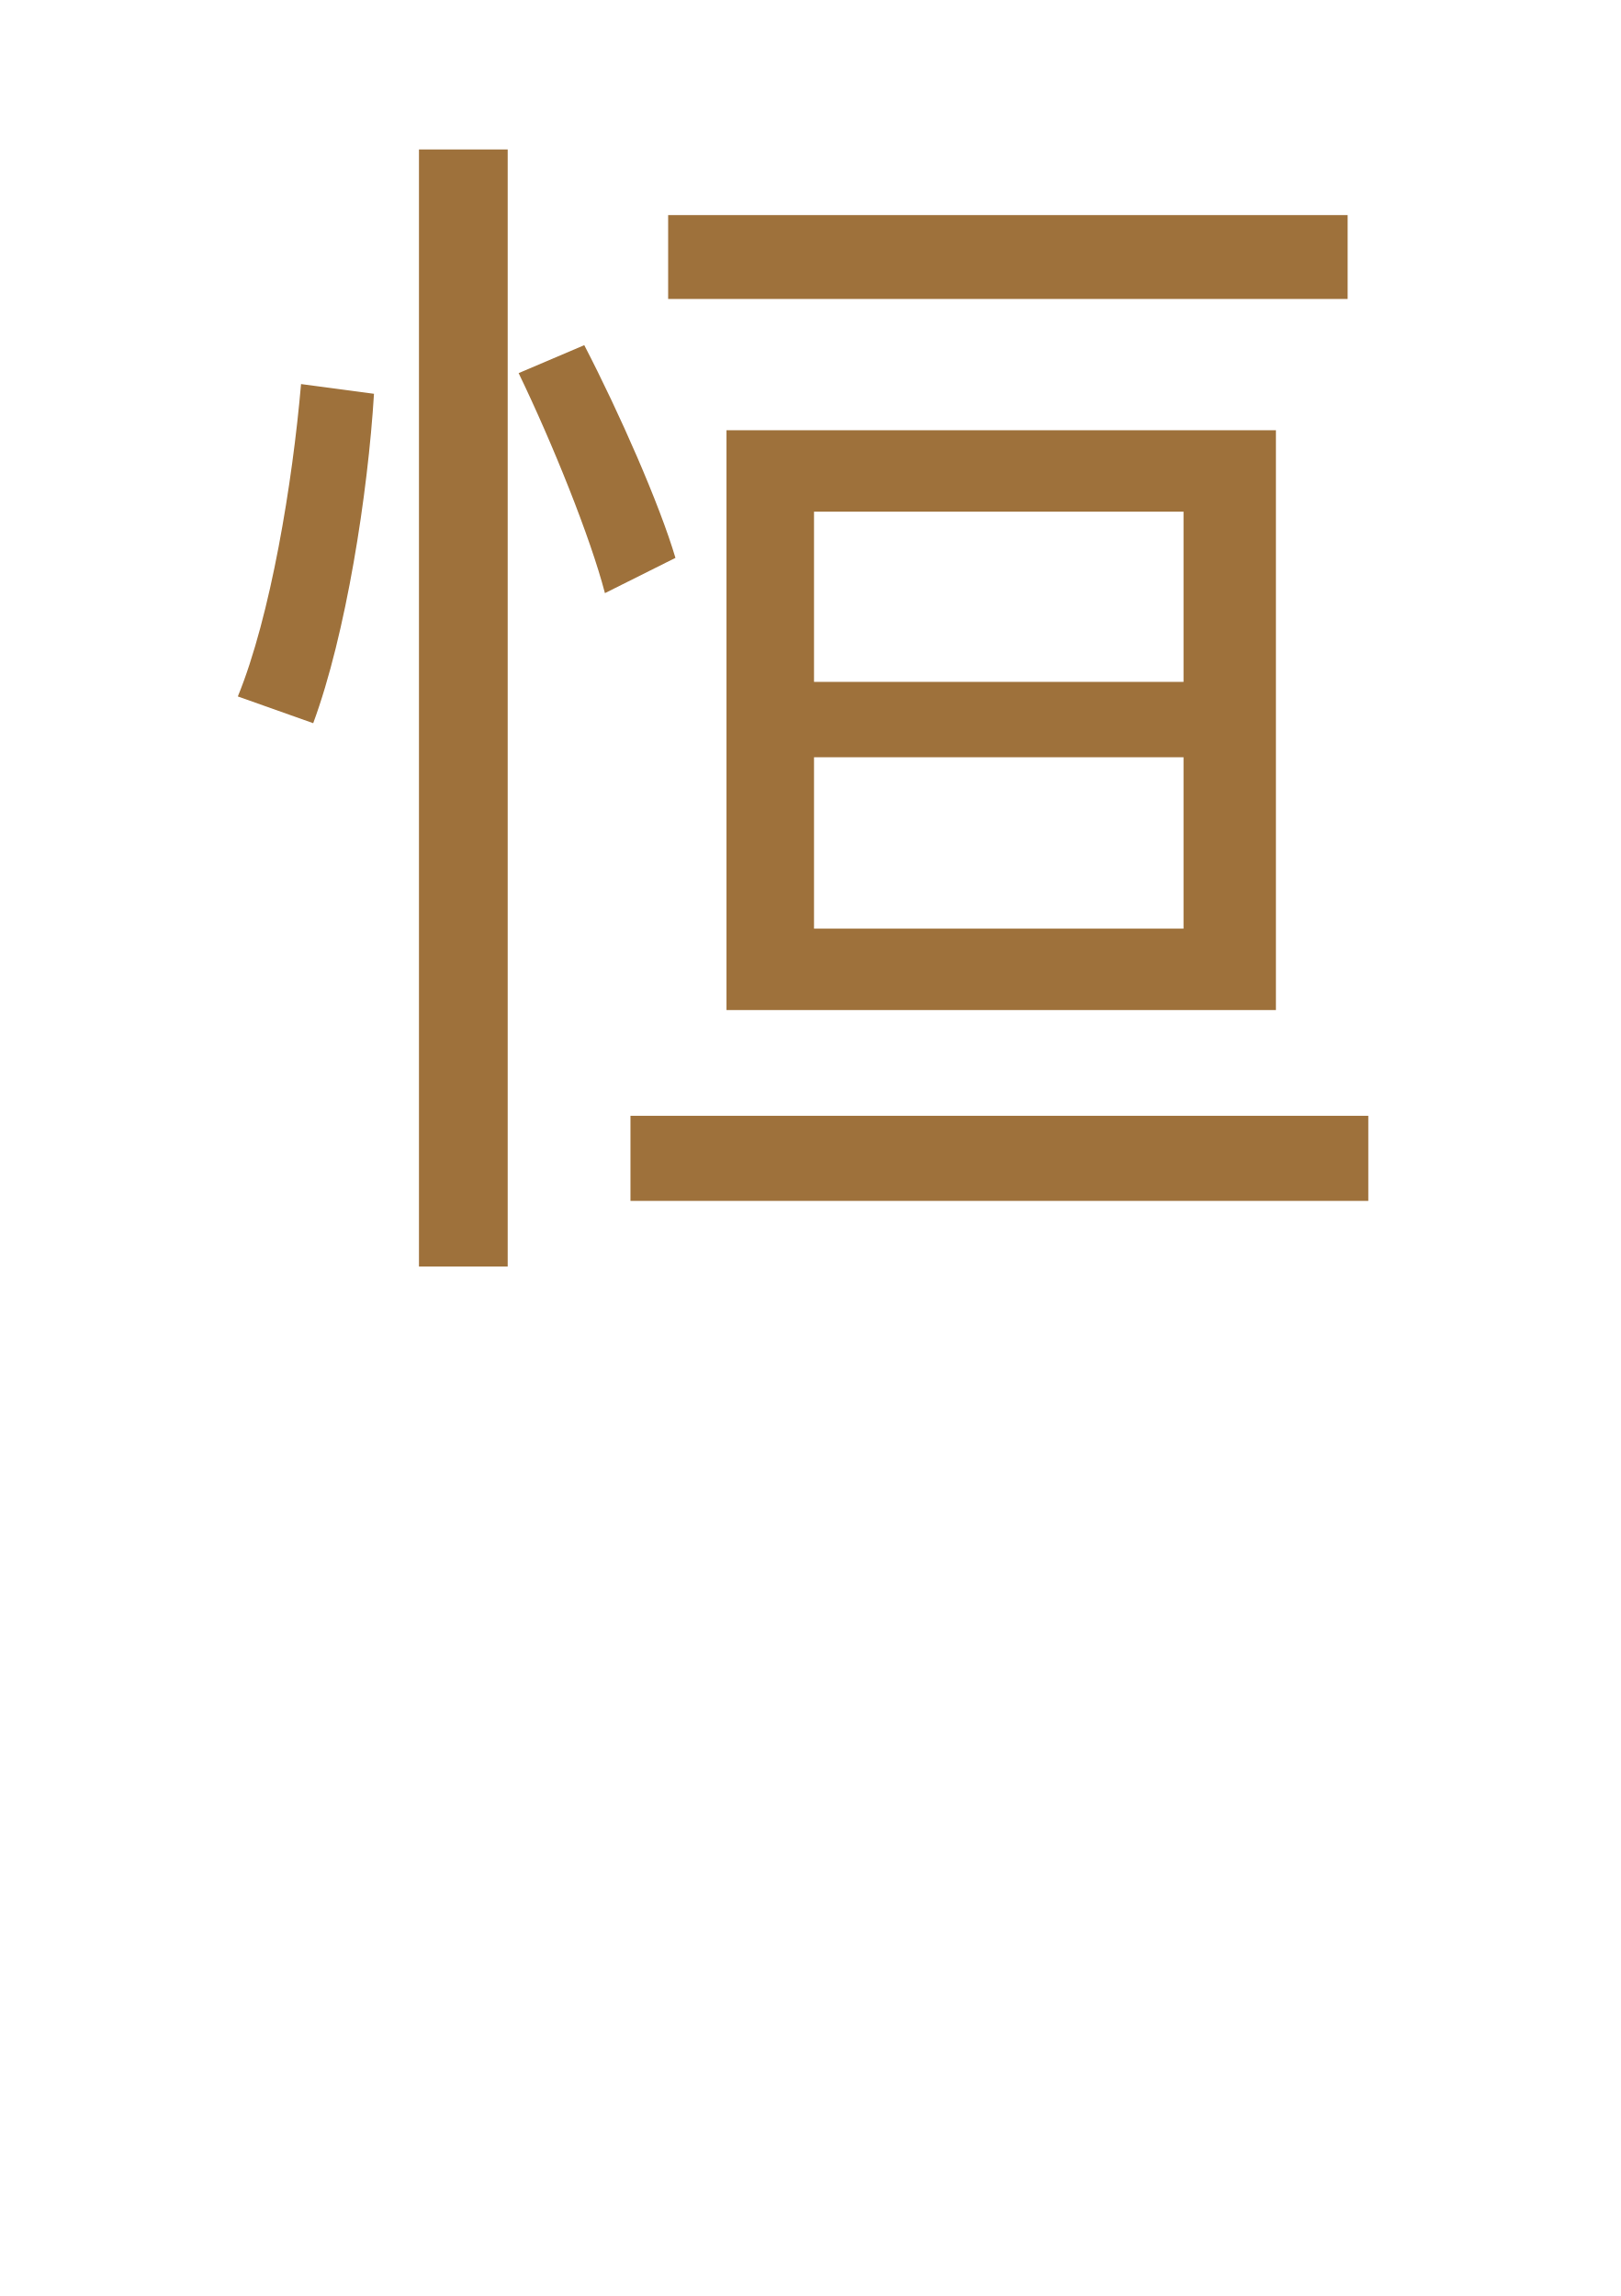
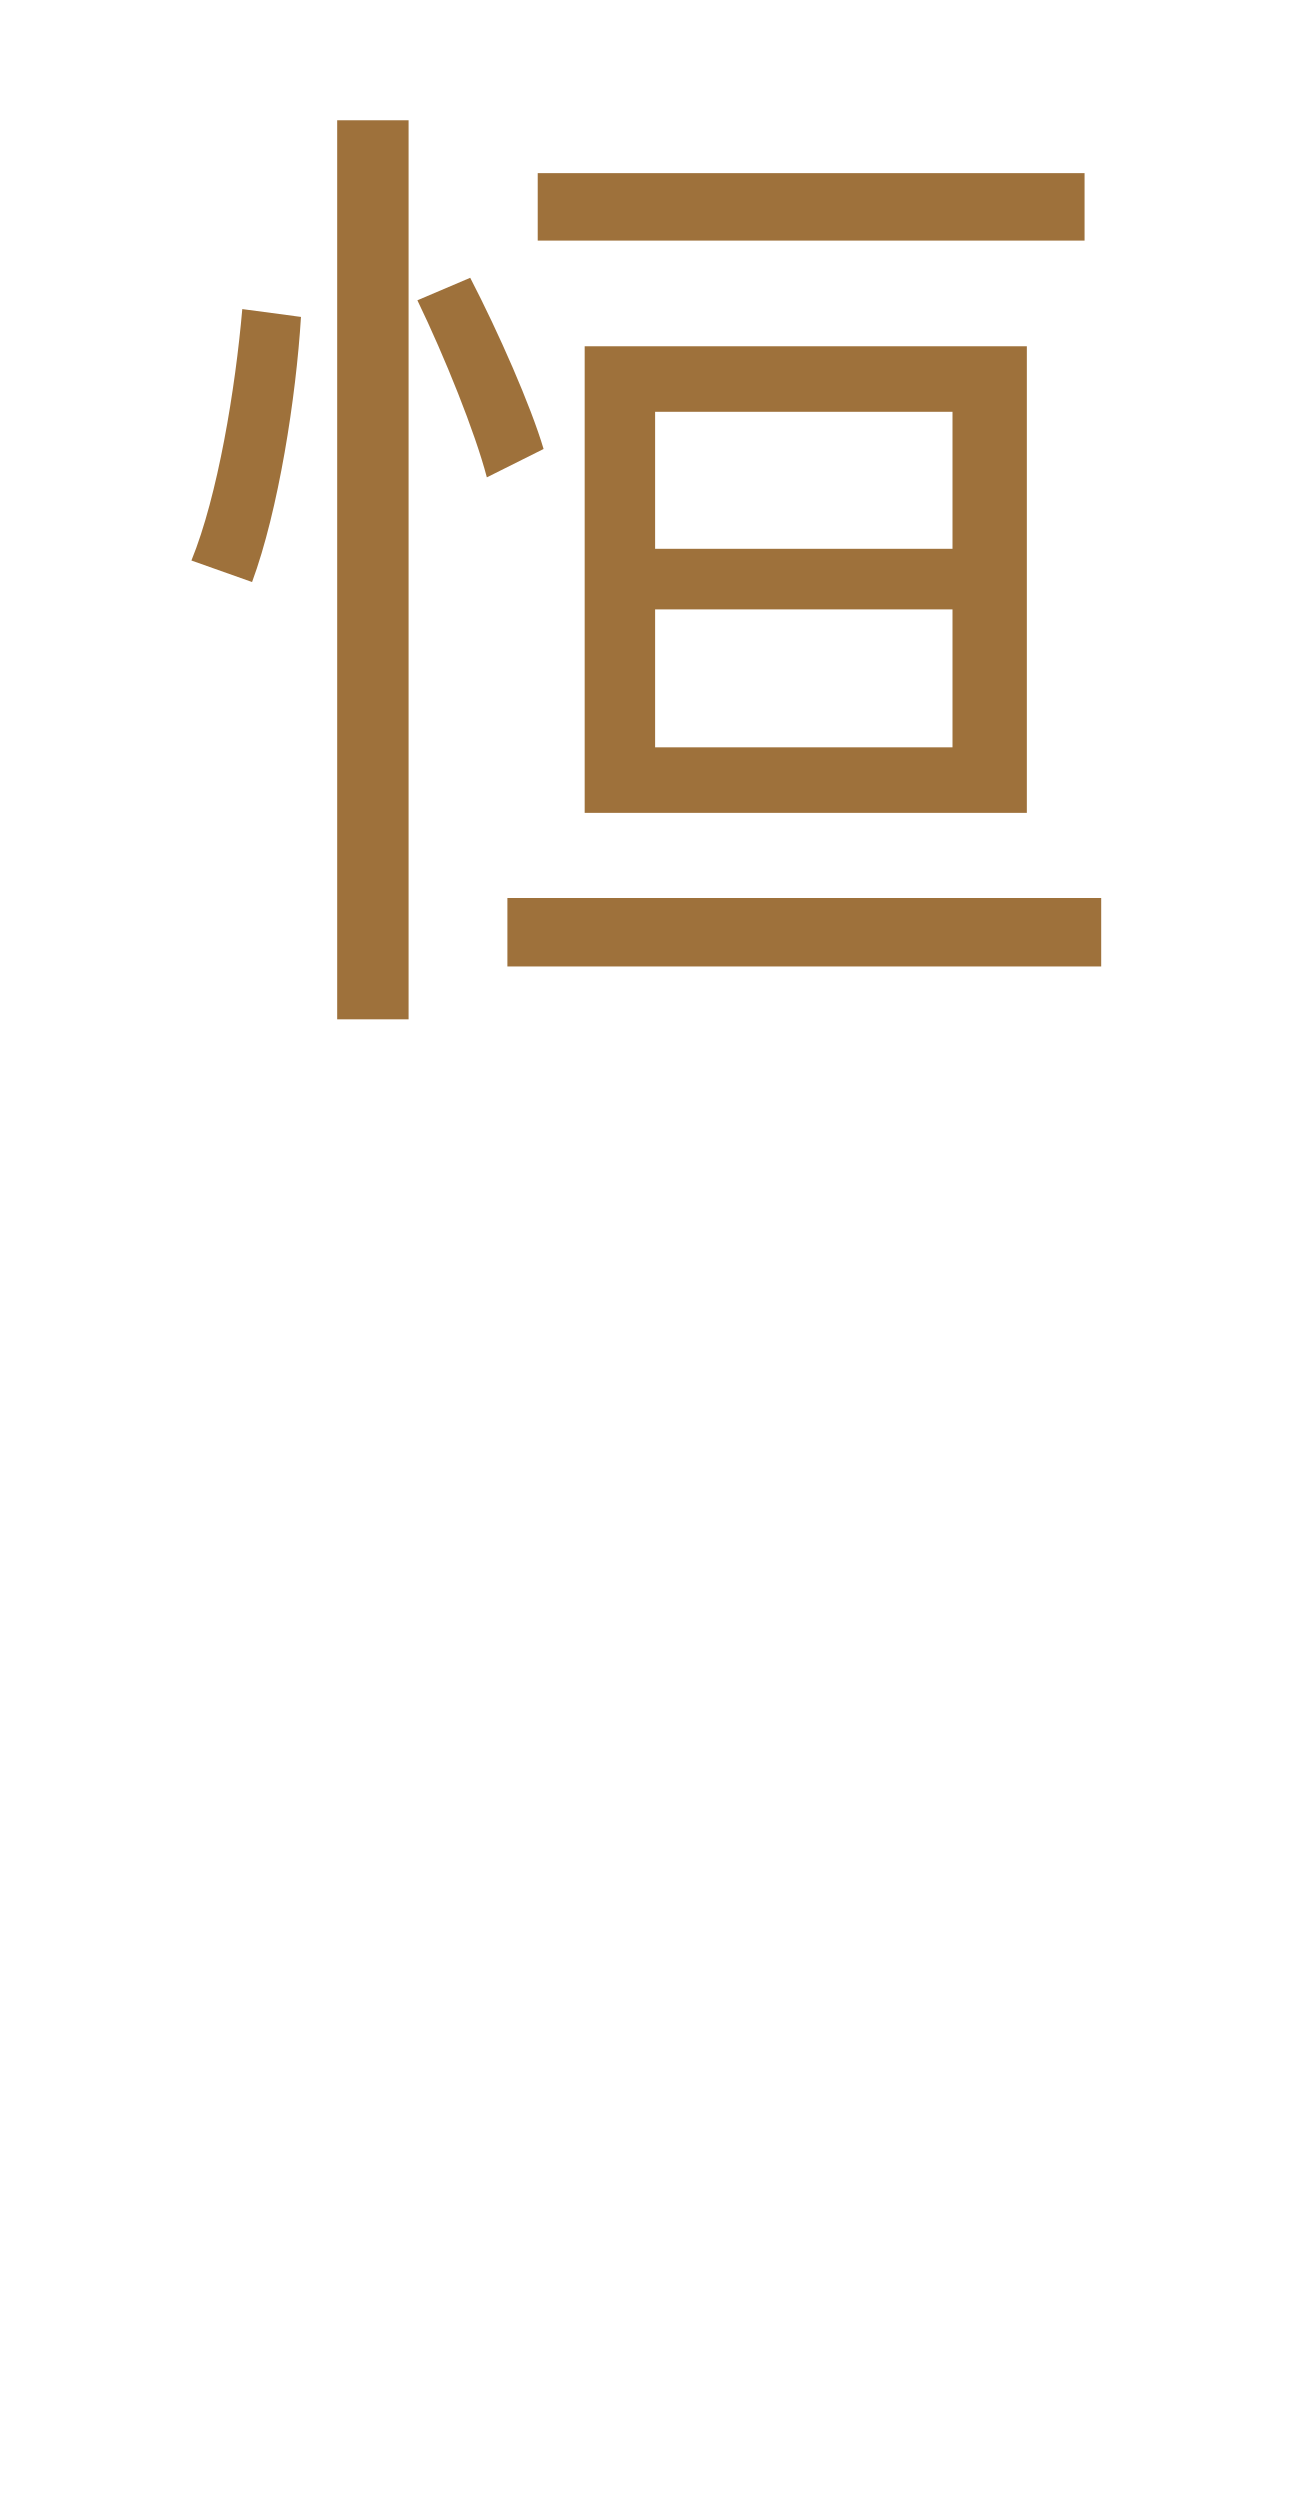
- <svg xmlns="http://www.w3.org/2000/svg" width="48" height="68" viewBox="0 0 36 51" role="img" aria-label="恒">
+ <svg xmlns="http://www.w3.org/2000/svg" width="48" height="92" viewBox="0 0 36 69" role="img" aria-label="恒">
  <path fill="#9e713b" transform="translate(4.5 26) scale(.027 -.027)" d="M178 840V-79H251V840ZM81 647C74 566 56 456 29 390L91 368C118 441 136 557 141 639ZM260 656C288 598 319 521 331 475L389 504C376 548 343 623 314 679ZM383 786V717H942V786ZM352 45V-25H959V45ZM503 340H807V199H503ZM503 542H807V402H503ZM431 609V132H883V609Z" />
</svg>
